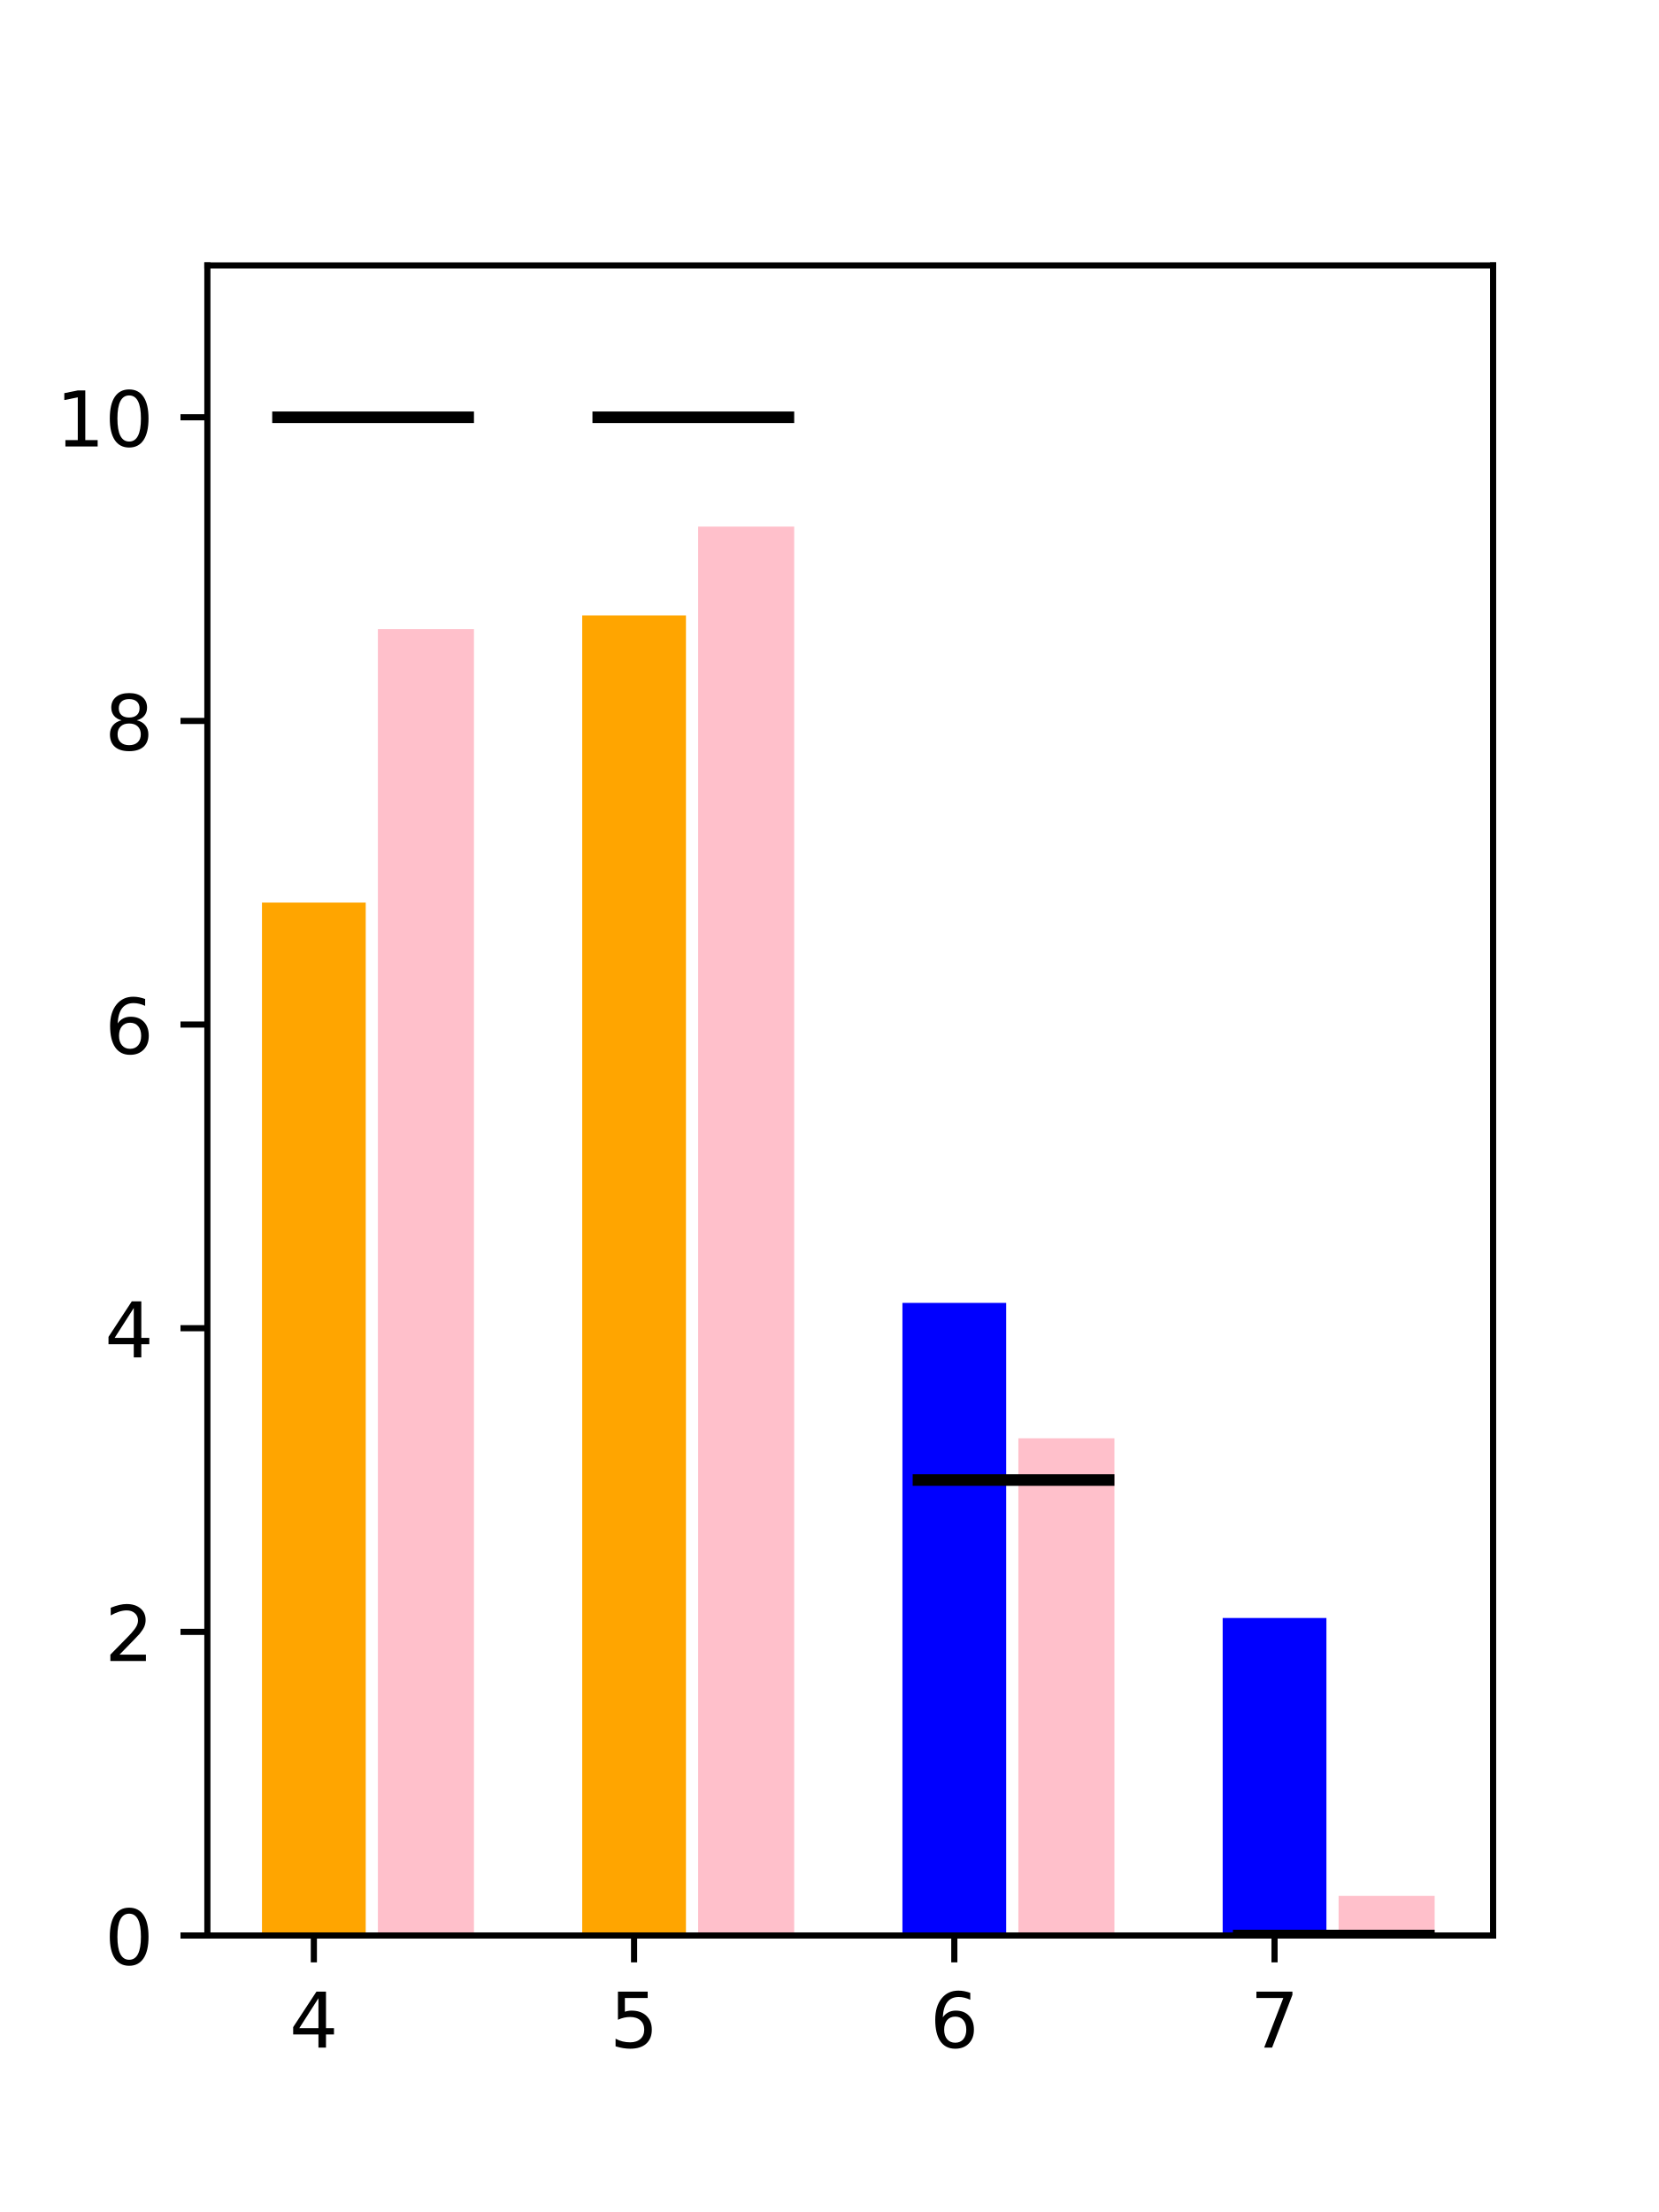
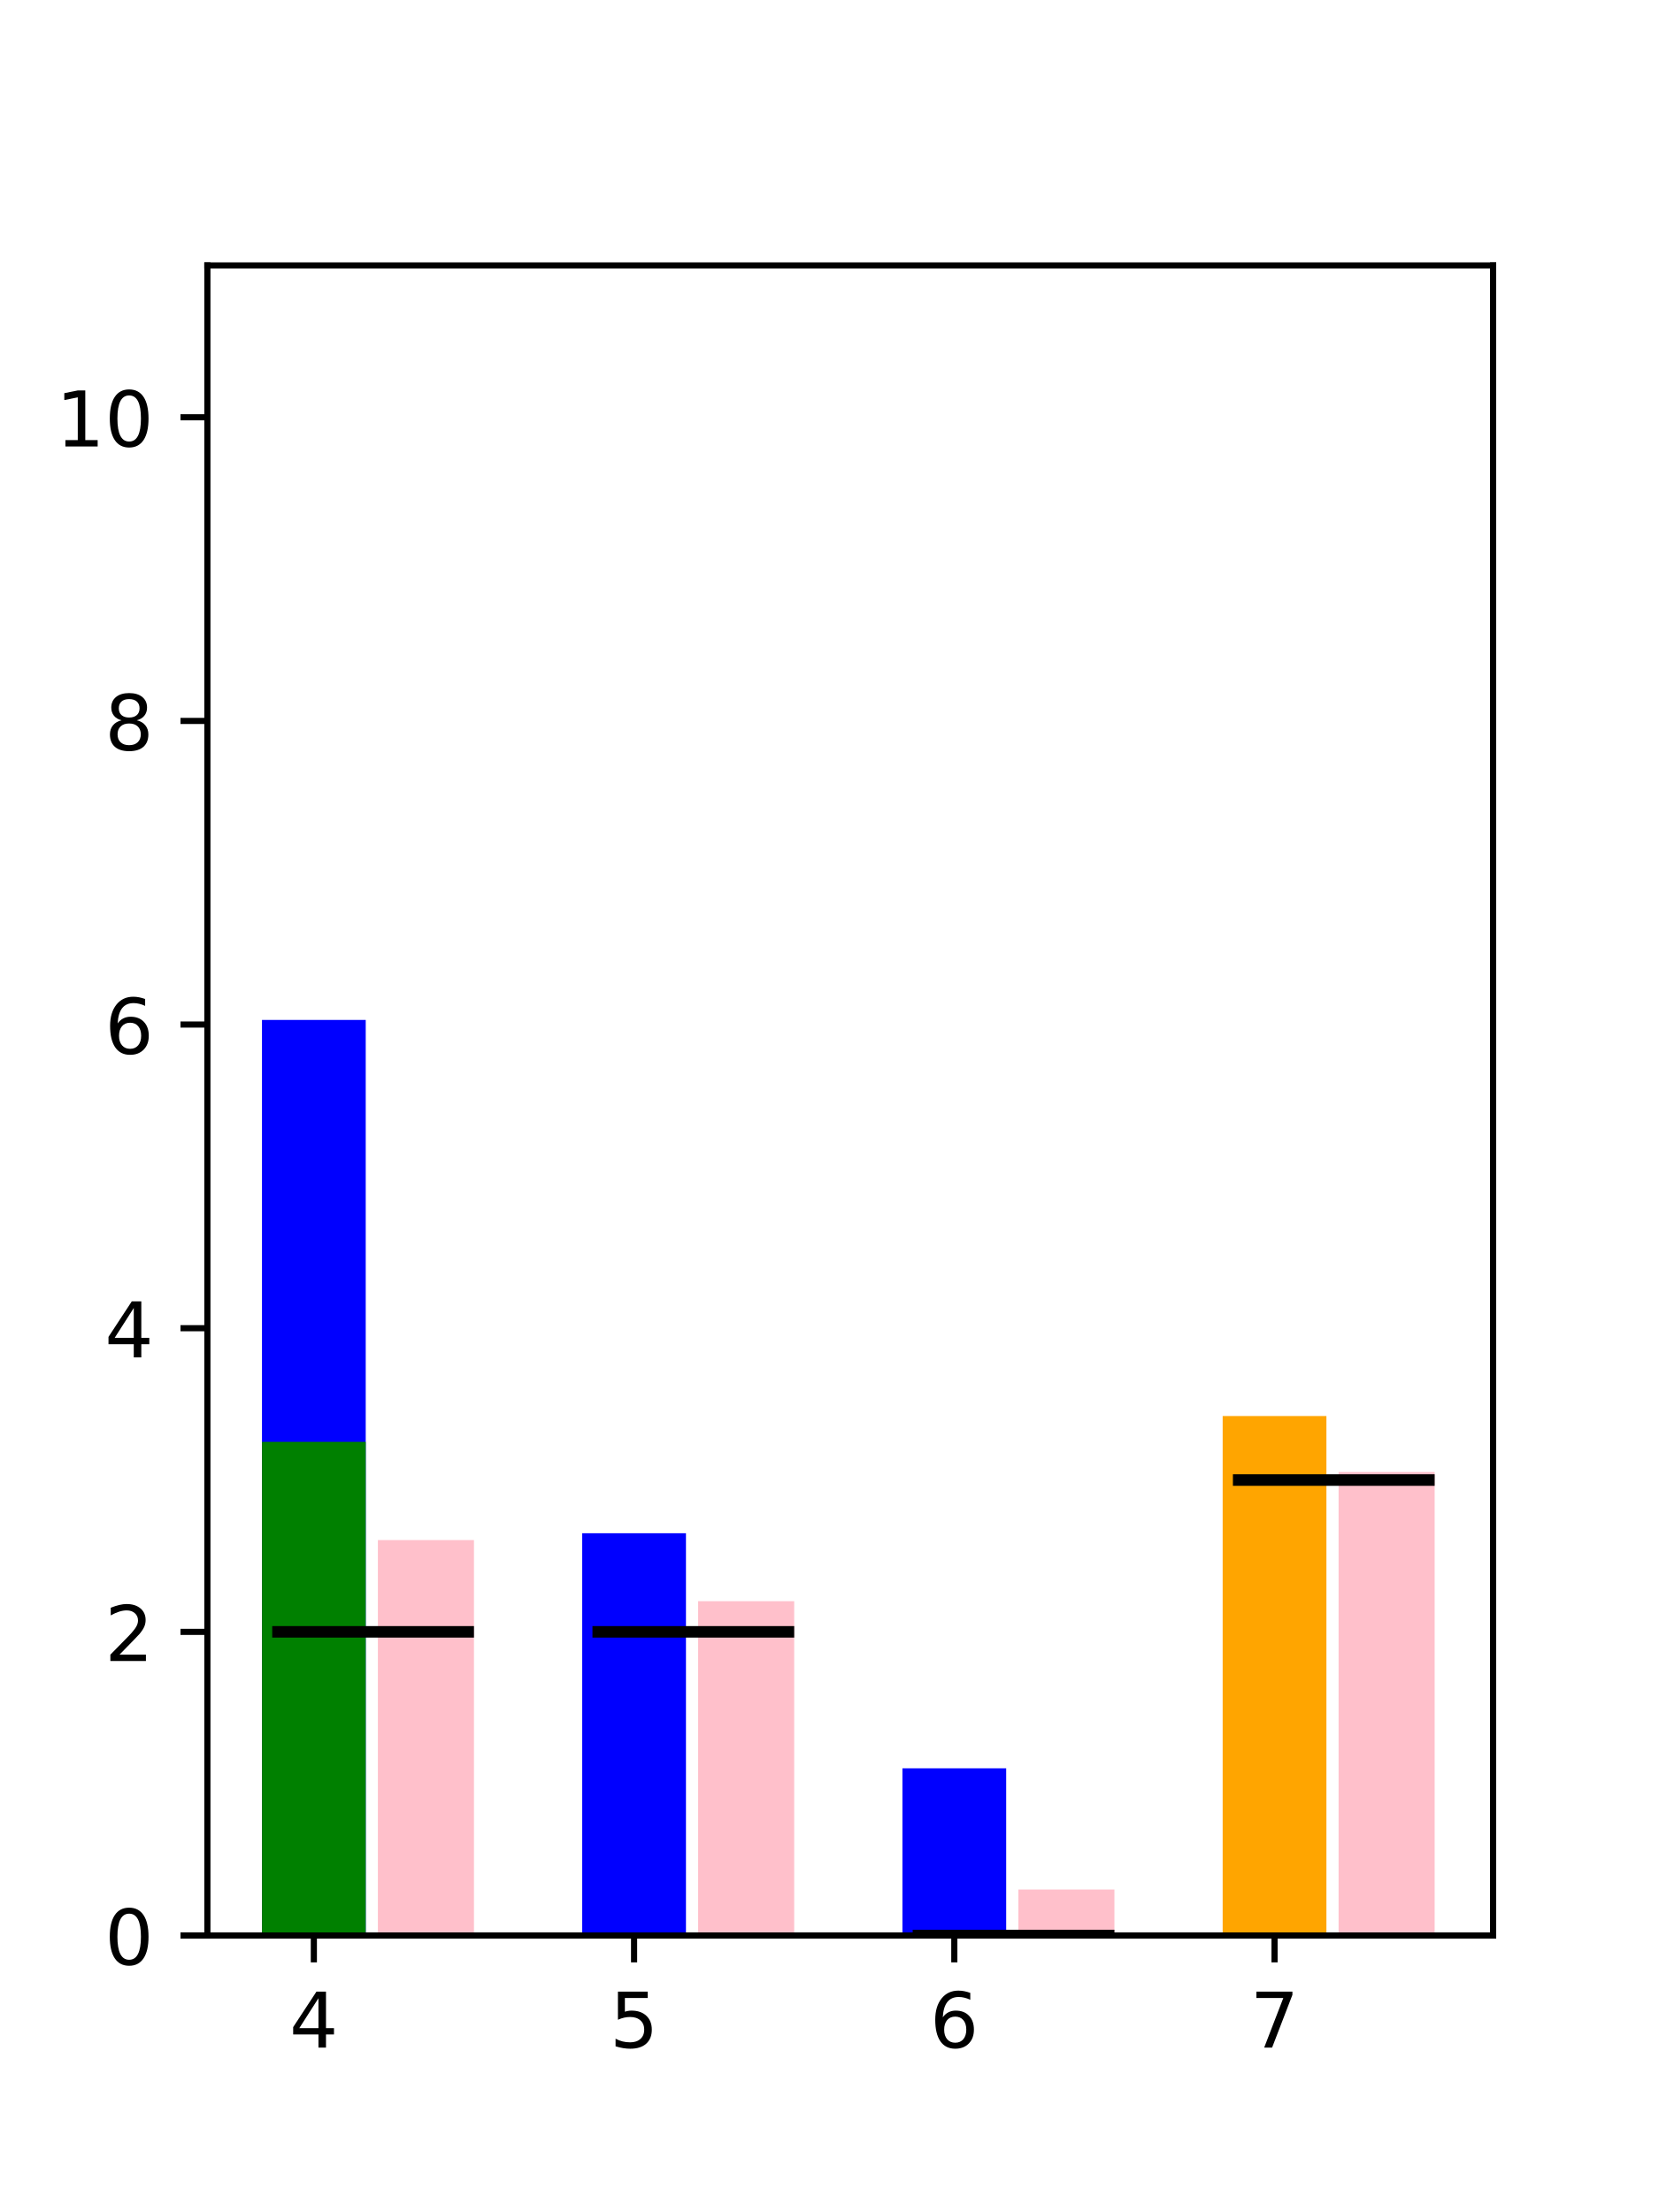
<svg xmlns="http://www.w3.org/2000/svg" xmlns:xlink="http://www.w3.org/1999/xlink" height="288pt" version="1.1" viewBox="0 0 216 288" width="216pt">
  <defs>
-     <style type="text/css">
- *{stroke-linecap:butt;stroke-linejoin:round;}
-   </style>
+     <style type="text/css">*{stroke-linecap:butt;stroke-linejoin:round;}</style>
  </defs>
  <g id="figure_1">
    <g id="patch_1">
      <path d="M 0 288  L 216 288  L 216 0  L 0 0  z " style="fill:none;" />
    </g>
    <g id="axes_1">
      <g id="patch_2">
        <path d="M 27 252  L 194.4 252  L 194.4 34.56  L 27 34.56  z " style="fill:none;" />
      </g>
      <g id="patch_3">
-         <path clip-path="url(#pb3f2b39a6e)" d="M 34.609 252  L 47.117 252  L 47.117 118.013  L 34.609 118.013  z " style="fill:#ffa500;stroke:#ffa500;stroke-linejoin:miter;" />
+         <path clip-path="url(#p2fcc4f19fb)" d="M 34.609 252  L 47.117 252  L 47.117 133.296  L 34.609 133.296  z " style="fill:#0000ff;stroke:#0000ff;stroke-linejoin:miter;" />
      </g>
      <g id="patch_4">
-         <path clip-path="url(#pb3f2b39a6e)" d="M 49.202 252  L 61.71 252  L 61.71 81.912  L 49.202 81.912  z " style="fill:#ffc0cb;" />
+         <path clip-path="url(#p2fcc4f19fb)" d="M 34.609 252  L 47.117 252  L 47.117 188.228  L 34.609 188.228  z " style="fill:#008000;stroke:#008000;stroke-linejoin:miter;" />
      </g>
      <g id="patch_5">
-         <path clip-path="url(#pb3f2b39a6e)" d="M 76.303 252  L 88.811 252  L 88.811 80.627  L 76.303 80.627  z " style="fill:#ffa500;stroke:#ffa500;stroke-linejoin:miter;" />
+         <path clip-path="url(#p2fcc4f19fb)" d="M 49.202 252  L 61.71 252  L 61.71 200.521  L 49.202 200.521  z " style="fill:#ffc0cb;" />
      </g>
      <g id="patch_6">
-         <path clip-path="url(#pb3f2b39a6e)" d="M 90.896 252  L 103.404 252  L 103.404 68.558  L 90.896 68.558  z " style="fill:#ffc0cb;" />
+         <path clip-path="url(#p2fcc4f19fb)" d="M 76.303 252  L 88.811 252  L 88.811 200.13  L 76.303 200.13  z " style="fill:#0000ff;stroke:#0000ff;stroke-linejoin:miter;" />
      </g>
      <g id="patch_7">
-         <path clip-path="url(#pb3f2b39a6e)" d="M 117.996 252  L 130.504 252  L 130.504 170.138  L 117.996 170.138  z " style="fill:#0000ff;stroke:#0000ff;stroke-linejoin:miter;" />
+         <path clip-path="url(#p2fcc4f19fb)" d="M 90.896 252  L 103.404 252  L 103.404 208.474  L 90.896 208.474  z " style="fill:#ffc0cb;" />
      </g>
      <g id="patch_8">
-         <path clip-path="url(#pb3f2b39a6e)" d="M 132.589 252  L 145.097 252  L 145.097 187.263  L 132.589 187.263  z " style="fill:#ffc0cb;" />
+         <path clip-path="url(#p2fcc4f19fb)" d="M 117.996 252  L 130.504 252  L 130.504 230.735  L 117.996 230.735  z " style="fill:#0000ff;stroke:#0000ff;stroke-linejoin:miter;" />
      </g>
      <g id="patch_9">
-         <path clip-path="url(#pb3f2b39a6e)" d="M 159.69 252  L 172.198 252  L 172.198 211.165  L 159.69 211.165  z " style="fill:#0000ff;stroke:#0000ff;stroke-linejoin:miter;" />
+         <path clip-path="url(#p2fcc4f19fb)" d="M 132.589 252  L 145.097 252  L 145.097 246.014  L 132.589 246.014  z " style="fill:#ffc0cb;" />
      </g>
      <g id="patch_10">
-         <path clip-path="url(#pb3f2b39a6e)" d="M 174.283 252  L 186.791 252  L 186.791 246.842  L 174.283 246.842  z " style="fill:#ffc0cb;" />
+         <path clip-path="url(#p2fcc4f19fb)" d="M 159.69 252  L 172.198 252  L 172.198 184.868  L 159.69 184.868  z " style="fill:#ffa500;stroke:#ffa500;stroke-linejoin:miter;" />
+       </g>
+       <g id="patch_11">
+         <path clip-path="url(#p2fcc4f19fb)" d="M 174.283 252  L 186.791 252  L 186.791 191.656  L 174.283 191.656  z " style="fill:#ffc0cb;" />
      </g>
      <g id="matplotlib.axis_1">
        <g id="xtick_1">
          <g id="line2d_1">
            <defs>
-               <path d="M 0 0  L 0 3.5  " id="m1b3b643eb7" style="stroke:#000000;stroke-width:0.8;" />
+               <path d="M 0 0  L 0 3.5  " id="mdee359d5ac" style="stroke:#000000;stroke-width:0.8;" />
            </defs>
            <g>
-               <use style="stroke:#000000;stroke-width:0.8;" x="40.863" xlink:href="#m1b3b643eb7" y="252" />
+               <use style="stroke:#000000;stroke-width:0.8;" x="40.863" xlink:href="#mdee359d5ac" y="252" />
            </g>
          </g>
          <g id="text_1">
-             <defs>
-               <path d="M 37.797 64.312  L 12.891 25.391  L 37.797 25.391  z M 35.203 72.906  L 47.609 72.906  L 47.609 25.391  L 58.016 25.391  L 58.016 17.188  L 47.609 17.188  L 47.609 0  L 37.797 0  L 37.797 17.188  L 4.891 17.188  L 4.891 26.703  z " id="DejaVuSans-52" />
-             </defs>
            <g transform="translate(37.68189 266.5984)scale(0.1 -0.1)">
-               <use xlink:href="#DejaVuSans-52" />
+               <defs>
+                 <path d="M 2419 4116  L 825 1625  L 2419 1625  L 2419 4116  z M 2253 4666  L 3047 4666  L 3047 1625  L 3713 1625  L 3713 1100  L 3047 1100  L 3047 0  L 2419 0  L 2419 1100  L 313 1100  L 313 1709  L 2253 4666  z " id="DejaVuSans-34" transform="scale(0.015625)" />
+               </defs>
+               <use xlink:href="#DejaVuSans-34" />
            </g>
          </g>
        </g>
        <g id="xtick_2">
          <g id="line2d_2">
            <g>
-               <use style="stroke:#000000;stroke-width:0.8;" x="82.557" xlink:href="#m1b3b643eb7" y="252" />
+               <use style="stroke:#000000;stroke-width:0.8;" x="82.557" xlink:href="#mdee359d5ac" y="252" />
            </g>
          </g>
          <g id="text_2">
-             <defs>
-               <path d="M 10.797 72.906  L 49.516 72.906  L 49.516 64.594  L 19.828 64.594  L 19.828 46.734  Q 21.969 47.469 24.109 47.828  Q 26.266 48.188 28.422 48.188  Q 40.625 48.188 47.75 41.5  Q 54.891 34.812 54.891 23.391  Q 54.891 11.625 47.562 5.094  Q 40.234 -1.422 26.906 -1.422  Q 22.312 -1.422 17.547 -0.641  Q 12.797 0.141 7.719 1.703  L 7.719 11.625  Q 12.109 9.234 16.797 8.062  Q 21.484 6.891 26.703 6.891  Q 35.156 6.891 40.078 11.328  Q 45.016 15.766 45.016 23.391  Q 45.016 31 40.078 35.438  Q 35.156 39.891 26.703 39.891  Q 22.75 39.891 18.812 39.016  Q 14.891 38.141 10.797 36.281  z " id="DejaVuSans-53" />
-             </defs>
            <g transform="translate(79.37554 266.5984)scale(0.1 -0.1)">
-               <use xlink:href="#DejaVuSans-53" />
+               <defs>
+                 <path d="M 691 4666  L 3169 4666  L 3169 4134  L 1269 4134  L 1269 2991  Q 1406 3038 1543 3061  Q 1681 3084 1819 3084  Q 2600 3084 3056 2656  Q 3513 2228 3513 1497  Q 3513 744 3044 326  Q 2575 -91 1722 -91  Q 1428 -91 1123 -41  Q 819 9 494 109  L 494 744  Q 775 591 1075 516  Q 1375 441 1709 441  Q 2250 441 2565 725  Q 2881 1009 2881 1497  Q 2881 1984 2565 2268  Q 2250 2553 1709 2553  Q 1456 2553 1204 2497  Q 953 2441 691 2322  L 691 4666  z " id="DejaVuSans-35" transform="scale(0.015625)" />
+               </defs>
+               <use xlink:href="#DejaVuSans-35" />
            </g>
          </g>
        </g>
        <g id="xtick_3">
          <g id="line2d_3">
            <g>
-               <use style="stroke:#000000;stroke-width:0.8;" x="124.25" xlink:href="#m1b3b643eb7" y="252" />
+               <use style="stroke:#000000;stroke-width:0.8;" x="124.25" xlink:href="#mdee359d5ac" y="252" />
            </g>
          </g>
          <g id="text_3">
-             <defs>
-               <path d="M 33.016 40.375  Q 26.375 40.375 22.484 35.828  Q 18.609 31.297 18.609 23.391  Q 18.609 15.531 22.484 10.953  Q 26.375 6.391 33.016 6.391  Q 39.656 6.391 43.531 10.953  Q 47.406 15.531 47.406 23.391  Q 47.406 31.297 43.531 35.828  Q 39.656 40.375 33.016 40.375  z M 52.594 71.297  L 52.594 62.312  Q 48.875 64.062 45.094 64.984  Q 41.312 65.922 37.594 65.922  Q 27.828 65.922 22.672 59.328  Q 17.531 52.734 16.797 39.406  Q 19.672 43.656 24.016 45.922  Q 28.375 48.188 33.594 48.188  Q 44.578 48.188 50.953 41.516  Q 57.328 34.859 57.328 23.391  Q 57.328 12.156 50.688 5.359  Q 44.047 -1.422 33.016 -1.422  Q 20.359 -1.422 13.672 8.266  Q 6.984 17.969 6.984 36.375  Q 6.984 53.656 15.188 63.938  Q 23.391 74.219 37.203 74.219  Q 40.922 74.219 44.703 73.484  Q 48.484 72.75 52.594 71.297  z " id="DejaVuSans-54" />
-             </defs>
            <g transform="translate(121.0692 266.5984)scale(0.1 -0.1)">
-               <use xlink:href="#DejaVuSans-54" />
+               <defs>
+                 <path d="M 2113 2584  Q 1688 2584 1439 2293  Q 1191 2003 1191 1497  Q 1191 994 1439 701  Q 1688 409 2113 409  Q 2538 409 2786 701  Q 3034 994 3034 1497  Q 3034 2003 2786 2293  Q 2538 2584 2113 2584  z M 3366 4563  L 3366 3988  Q 3128 4100 2886 4159  Q 2644 4219 2406 4219  Q 1781 4219 1451 3797  Q 1122 3375 1075 2522  Q 1259 2794 1537 2939  Q 1816 3084 2150 3084  Q 2853 3084 3261 2657  Q 3669 2231 3669 1497  Q 3669 778 3244 343  Q 2819 -91 2113 -91  Q 1303 -91 875 529  Q 447 1150 447 2328  Q 447 3434 972 4092  Q 1497 4750 2381 4750  Q 2619 4750 2861 4703  Q 3103 4656 3366 4563  z " id="DejaVuSans-36" transform="scale(0.015625)" />
+               </defs>
+               <use xlink:href="#DejaVuSans-36" />
            </g>
          </g>
        </g>
        <g id="xtick_4">
          <g id="line2d_4">
            <g>
-               <use style="stroke:#000000;stroke-width:0.8;" x="165.944" xlink:href="#m1b3b643eb7" y="252" />
+               <use style="stroke:#000000;stroke-width:0.8;" x="165.944" xlink:href="#mdee359d5ac" y="252" />
            </g>
          </g>
          <g id="text_4">
-             <defs>
-               <path d="M 8.203 72.906  L 55.078 72.906  L 55.078 68.703  L 28.609 0  L 18.312 0  L 43.219 64.594  L 8.203 64.594  z " id="DejaVuSans-55" />
-             </defs>
            <g transform="translate(162.7628 266.5984)scale(0.1 -0.1)">
-               <use xlink:href="#DejaVuSans-55" />
+               <defs>
+                 <path d="M 525 4666  L 3525 4666  L 3525 4397  L 1831 0  L 1172 0  L 2766 4134  L 525 4134  L 525 4666  z " id="DejaVuSans-37" transform="scale(0.015625)" />
+               </defs>
+               <use xlink:href="#DejaVuSans-37" />
            </g>
          </g>
        </g>
      </g>
      <g id="matplotlib.axis_2">
        <g id="ytick_1">
          <g id="line2d_5">
            <defs>
-               <path d="M 0 0  L -3.5 0  " id="m22e150984c" style="stroke:#000000;stroke-width:0.8;" />
+               <path d="M 0 0  L -3.5 0  " id="m87858cb5c4" style="stroke:#000000;stroke-width:0.8;" />
            </defs>
            <g>
-               <use style="stroke:#000000;stroke-width:0.8;" x="27" xlink:href="#m22e150984c" y="252" />
+               <use style="stroke:#000000;stroke-width:0.8;" x="27" xlink:href="#m87858cb5c4" y="252" />
            </g>
          </g>
          <g id="text_5">
-             <defs>
-               <path d="M 31.781 66.406  Q 24.172 66.406 20.328 58.906  Q 16.5 51.422 16.5 36.375  Q 16.5 21.391 20.328 13.891  Q 24.172 6.391 31.781 6.391  Q 39.453 6.391 43.281 13.891  Q 47.125 21.391 47.125 36.375  Q 47.125 51.422 43.281 58.906  Q 39.453 66.406 31.781 66.406  z M 31.781 74.219  Q 44.047 74.219 50.516 64.516  Q 56.984 54.828 56.984 36.375  Q 56.984 17.969 50.516 8.266  Q 44.047 -1.422 31.781 -1.422  Q 19.531 -1.422 13.062 8.266  Q 6.594 17.969 6.594 36.375  Q 6.594 54.828 13.062 64.516  Q 19.531 74.219 31.781 74.219  z " id="DejaVuSans-48" />
-             </defs>
            <g transform="translate(13.6375 255.7992)scale(0.1 -0.1)">
-               <use xlink:href="#DejaVuSans-48" />
+               <defs>
+                 <path d="M 2034 4250  Q 1547 4250 1301 3770  Q 1056 3291 1056 2328  Q 1056 1369 1301 889  Q 1547 409 2034 409  Q 2525 409 2770 889  Q 3016 1369 3016 2328  Q 3016 3291 2770 3770  Q 2525 4250 2034 4250  z M 2034 4750  Q 2819 4750 3233 4129  Q 3647 3509 3647 2328  Q 3647 1150 3233 529  Q 2819 -91 2034 -91  Q 1250 -91 836 529  Q 422 1150 422 2328  Q 422 3509 836 4129  Q 1250 4750 2034 4750  z " id="DejaVuSans-30" transform="scale(0.015625)" />
+               </defs>
+               <use xlink:href="#DejaVuSans-30" />
            </g>
          </g>
        </g>
        <g id="ytick_2">
          <g id="line2d_6">
            <g>
-               <use style="stroke:#000000;stroke-width:0.8;" x="27" xlink:href="#m22e150984c" y="212.465" />
+               <use style="stroke:#000000;stroke-width:0.8;" x="27" xlink:href="#m87858cb5c4" y="212.465" />
            </g>
          </g>
          <g id="text_6">
-             <defs>
-               <path d="M 19.188 8.297  L 53.609 8.297  L 53.609 0  L 7.328 0  L 7.328 8.297  Q 12.938 14.109 22.625 23.891  Q 32.328 33.688 34.812 36.531  Q 39.547 41.844 41.422 45.531  Q 43.312 49.219 43.312 52.781  Q 43.312 58.594 39.234 62.25  Q 35.156 65.922 28.609 65.922  Q 23.969 65.922 18.812 64.312  Q 13.672 62.703 7.812 59.422  L 7.812 69.391  Q 13.766 71.781 18.938 73  Q 24.125 74.219 28.422 74.219  Q 39.75 74.219 46.484 68.547  Q 53.219 62.891 53.219 53.422  Q 53.219 48.922 51.531 44.891  Q 49.859 40.875 45.406 35.406  Q 44.188 33.984 37.641 27.219  Q 31.109 20.453 19.188 8.297  z " id="DejaVuSans-50" />
-             </defs>
            <g transform="translate(13.6375 216.2647)scale(0.1 -0.1)">
-               <use xlink:href="#DejaVuSans-50" />
+               <defs>
+                 <path d="M 1228 531  L 3431 531  L 3431 0  L 469 0  L 469 531  Q 828 903 1448 1529  Q 2069 2156 2228 2338  Q 2531 2678 2651 2914  Q 2772 3150 2772 3378  Q 2772 3750 2511 3984  Q 2250 4219 1831 4219  Q 1534 4219 1204 4116  Q 875 4013 500 3803  L 500 4441  Q 881 4594 1212 4672  Q 1544 4750 1819 4750  Q 2544 4750 2975 4387  Q 3406 4025 3406 3419  Q 3406 3131 3298 2873  Q 3191 2616 2906 2266  Q 2828 2175 2409 1742  Q 1991 1309 1228 531  z " id="DejaVuSans-32" transform="scale(0.015625)" />
+               </defs>
+               <use xlink:href="#DejaVuSans-32" />
            </g>
          </g>
        </g>
        <g id="ytick_3">
          <g id="line2d_7">
            <g>
-               <use style="stroke:#000000;stroke-width:0.8;" x="27" xlink:href="#m22e150984c" y="172.931" />
+               <use style="stroke:#000000;stroke-width:0.8;" x="27" xlink:href="#m87858cb5c4" y="172.931" />
            </g>
          </g>
          <g id="text_7">
            <g transform="translate(13.6375 176.7301)scale(0.1 -0.1)">
-               <use xlink:href="#DejaVuSans-52" />
+               <use xlink:href="#DejaVuSans-34" />
            </g>
          </g>
        </g>
        <g id="ytick_4">
          <g id="line2d_8">
            <g>
-               <use style="stroke:#000000;stroke-width:0.8;" x="27" xlink:href="#m22e150984c" y="133.396" />
+               <use style="stroke:#000000;stroke-width:0.8;" x="27" xlink:href="#m87858cb5c4" y="133.396" />
            </g>
          </g>
          <g id="text_8">
            <g transform="translate(13.6375 137.1956)scale(0.1 -0.1)">
-               <use xlink:href="#DejaVuSans-54" />
+               <use xlink:href="#DejaVuSans-36" />
            </g>
          </g>
        </g>
        <g id="ytick_5">
          <g id="line2d_9">
            <g>
-               <use style="stroke:#000000;stroke-width:0.8;" x="27" xlink:href="#m22e150984c" y="93.862" />
+               <use style="stroke:#000000;stroke-width:0.8;" x="27" xlink:href="#m87858cb5c4" y="93.862" />
            </g>
          </g>
          <g id="text_9">
-             <defs>
-               <path d="M 31.781 34.625  Q 24.75 34.625 20.719 30.859  Q 16.703 27.094 16.703 20.516  Q 16.703 13.922 20.719 10.156  Q 24.75 6.391 31.781 6.391  Q 38.812 6.391 42.859 10.172  Q 46.922 13.969 46.922 20.516  Q 46.922 27.094 42.891 30.859  Q 38.875 34.625 31.781 34.625  z M 21.922 38.812  Q 15.578 40.375 12.031 44.719  Q 8.5 49.078 8.5 55.328  Q 8.5 64.062 14.719 69.141  Q 20.953 74.219 31.781 74.219  Q 42.672 74.219 48.875 69.141  Q 55.078 64.062 55.078 55.328  Q 55.078 49.078 51.531 44.719  Q 48 40.375 41.703 38.812  Q 48.828 37.156 52.797 32.312  Q 56.781 27.484 56.781 20.516  Q 56.781 9.906 50.312 4.234  Q 43.844 -1.422 31.781 -1.422  Q 19.734 -1.422 13.25 4.234  Q 6.781 9.906 6.781 20.516  Q 6.781 27.484 10.781 32.312  Q 14.797 37.156 21.922 38.812  z M 18.312 54.391  Q 18.312 48.734 21.844 45.562  Q 25.391 42.391 31.781 42.391  Q 38.141 42.391 41.719 45.562  Q 45.312 48.734 45.312 54.391  Q 45.312 60.062 41.719 63.234  Q 38.141 66.406 31.781 66.406  Q 25.391 66.406 21.844 63.234  Q 18.312 60.062 18.312 54.391  z " id="DejaVuSans-56" />
-             </defs>
            <g transform="translate(13.6375 97.66104)scale(0.1 -0.1)">
-               <use xlink:href="#DejaVuSans-56" />
+               <defs>
+                 <path d="M 2034 2216  Q 1584 2216 1326 1975  Q 1069 1734 1069 1313  Q 1069 891 1326 650  Q 1584 409 2034 409  Q 2484 409 2743 651  Q 3003 894 3003 1313  Q 3003 1734 2745 1975  Q 2488 2216 2034 2216  z M 1403 2484  Q 997 2584 770 2862  Q 544 3141 544 3541  Q 544 4100 942 4425  Q 1341 4750 2034 4750  Q 2731 4750 3128 4425  Q 3525 4100 3525 3541  Q 3525 3141 3298 2862  Q 3072 2584 2669 2484  Q 3125 2378 3379 2068  Q 3634 1759 3634 1313  Q 3634 634 3220 271  Q 2806 -91 2034 -91  Q 1263 -91 848 271  Q 434 634 434 1313  Q 434 1759 690 2068  Q 947 2378 1403 2484  z M 1172 3481  Q 1172 3119 1398 2916  Q 1625 2713 2034 2713  Q 2441 2713 2670 2916  Q 2900 3119 2900 3481  Q 2900 3844 2670 4047  Q 2441 4250 2034 4250  Q 1625 4250 1398 4047  Q 1172 3844 1172 3481  z " id="DejaVuSans-38" transform="scale(0.015625)" />
+               </defs>
+               <use xlink:href="#DejaVuSans-38" />
            </g>
          </g>
        </g>
        <g id="ytick_6">
          <g id="line2d_10">
            <g>
-               <use style="stroke:#000000;stroke-width:0.8;" x="27" xlink:href="#m22e150984c" y="54.327" />
+               <use style="stroke:#000000;stroke-width:0.8;" x="27" xlink:href="#m87858cb5c4" y="54.327" />
            </g>
          </g>
          <g id="text_10">
-             <defs>
-               <path d="M 12.406 8.297  L 28.516 8.297  L 28.516 63.922  L 10.984 60.406  L 10.984 69.391  L 28.422 72.906  L 38.281 72.906  L 38.281 8.297  L 54.391 8.297  L 54.391 0  L 12.406 0  z " id="DejaVuSans-49" />
-             </defs>
            <g transform="translate(7.275 58.12649)scale(0.1 -0.1)">
-               <use xlink:href="#DejaVuSans-49" />
-               <use x="63.623" xlink:href="#DejaVuSans-48" />
+               <defs>
+                 <path d="M 794 531  L 1825 531  L 1825 4091  L 703 3866  L 703 4441  L 1819 4666  L 2450 4666  L 2450 531  L 3481 531  L 3481 0  L 794 0  L 794 531  z " id="DejaVuSans-31" transform="scale(0.015625)" />
+               </defs>
+               <use xlink:href="#DejaVuSans-31" />
+               <use x="63.623" xlink:href="#DejaVuSans-30" />
            </g>
          </g>
        </g>
      </g>
      <g id="LineCollection_1">
-         <path clip-path="url(#pb3f2b39a6e)" d="M 35.443 54.327  L 61.71 54.327  " style="fill:none;stroke:#000000;stroke-width:1.5;" />
+         <path clip-path="url(#p2fcc4f19fb)" d="M 35.443 212.465  L 61.71 212.465  " style="fill:none;stroke:#000000;stroke-width:1.5;" />
      </g>
      <g id="LineCollection_2">
-         <path clip-path="url(#pb3f2b39a6e)" d="M 77.137 54.327  L 103.404 54.327  " style="fill:none;stroke:#000000;stroke-width:1.5;" />
+         <path clip-path="url(#p2fcc4f19fb)" d="M 77.137 212.465  L 103.404 212.465  " style="fill:none;stroke:#000000;stroke-width:1.5;" />
      </g>
      <g id="LineCollection_3">
-         <path clip-path="url(#pb3f2b39a6e)" d="M 118.83 192.698  L 145.097 192.698  " style="fill:none;stroke:#000000;stroke-width:1.5;" />
+         <path clip-path="url(#p2fcc4f19fb)" d="M 118.83 252  L 145.097 252  " style="fill:none;stroke:#000000;stroke-width:1.5;" />
      </g>
      <g id="LineCollection_4">
-         <path clip-path="url(#pb3f2b39a6e)" d="M 160.524 252  L 186.791 252  " style="fill:none;stroke:#000000;stroke-width:1.5;" />
-       </g>
-       <g id="patch_11">
+         <path clip-path="url(#p2fcc4f19fb)" d="M 160.524 192.698  L 186.791 192.698  " style="fill:none;stroke:#000000;stroke-width:1.5;" />
+       </g>
+       <g id="patch_12">
        <path d="M 27 252  L 27 34.56  " style="fill:none;stroke:#000000;stroke-linecap:square;stroke-linejoin:miter;stroke-width:0.8;" />
      </g>
-       <g id="patch_12">
+       <g id="patch_13">
        <path d="M 194.4 252  L 194.4 34.56  " style="fill:none;stroke:#000000;stroke-linecap:square;stroke-linejoin:miter;stroke-width:0.8;" />
      </g>
-       <g id="patch_13">
+       <g id="patch_14">
        <path d="M 27 252  L 194.4 252  " style="fill:none;stroke:#000000;stroke-linecap:square;stroke-linejoin:miter;stroke-width:0.8;" />
      </g>
-       <g id="patch_14">
+       <g id="patch_15">
        <path d="M 27 34.56  L 194.4 34.56  " style="fill:none;stroke:#000000;stroke-linecap:square;stroke-linejoin:miter;stroke-width:0.8;" />
      </g>
    </g>
  </g>
  <defs>
-     <clipPath id="pb3f2b39a6e">
+     <clipPath id="p2fcc4f19fb">
      <rect height="217.44" width="167.4" x="27" y="34.56" />
    </clipPath>
  </defs>
</svg>
